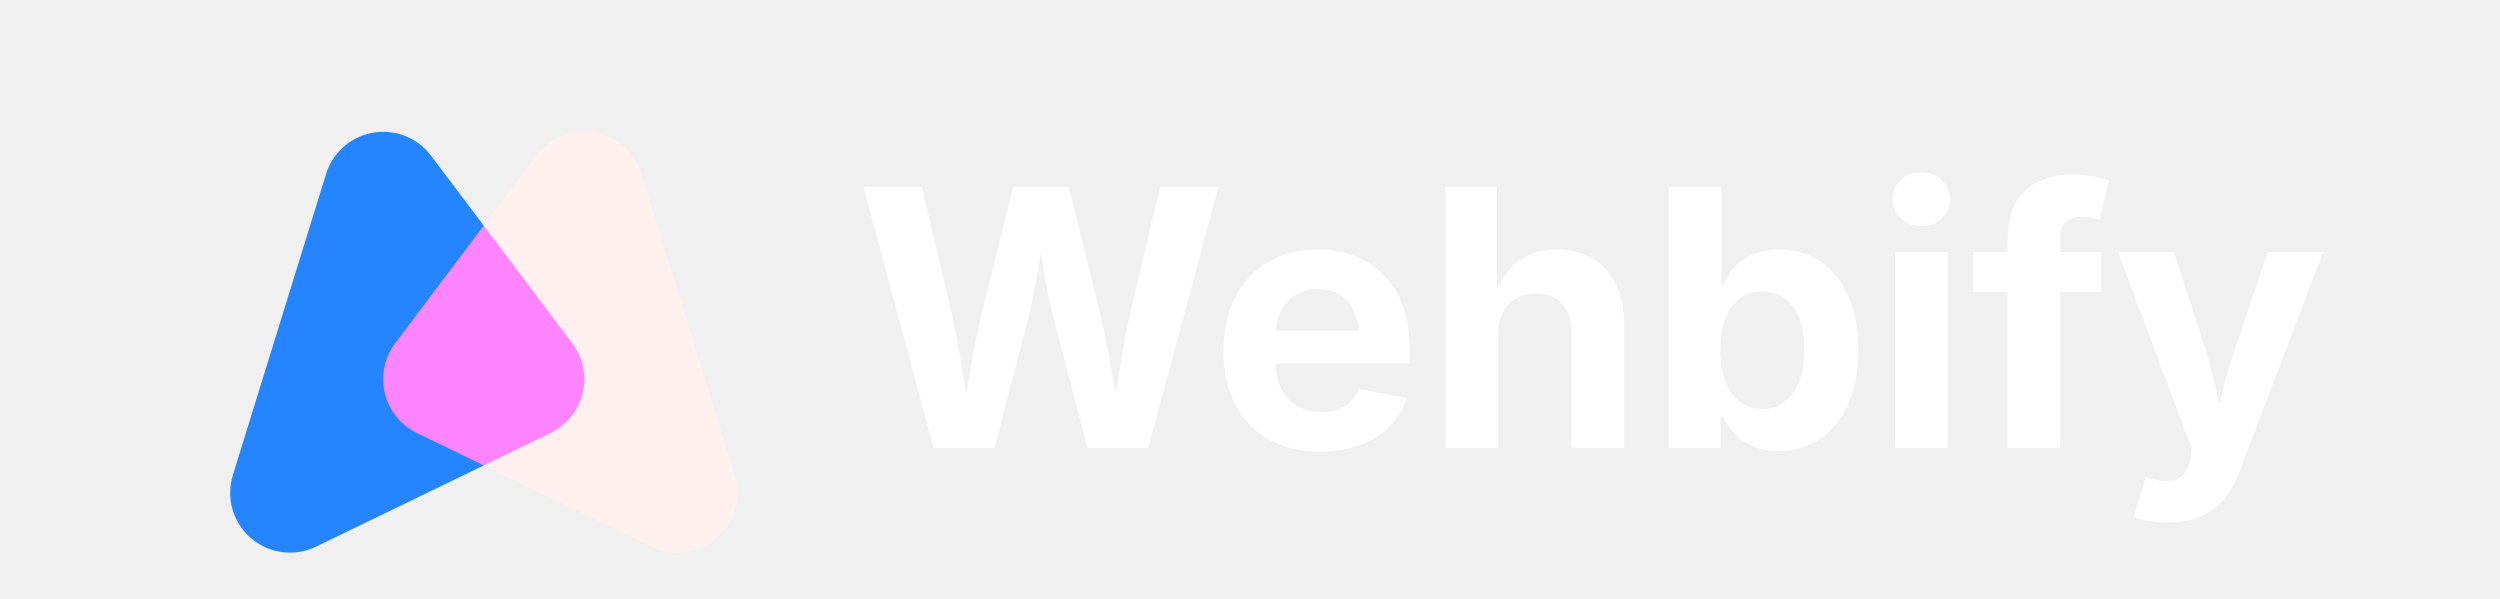
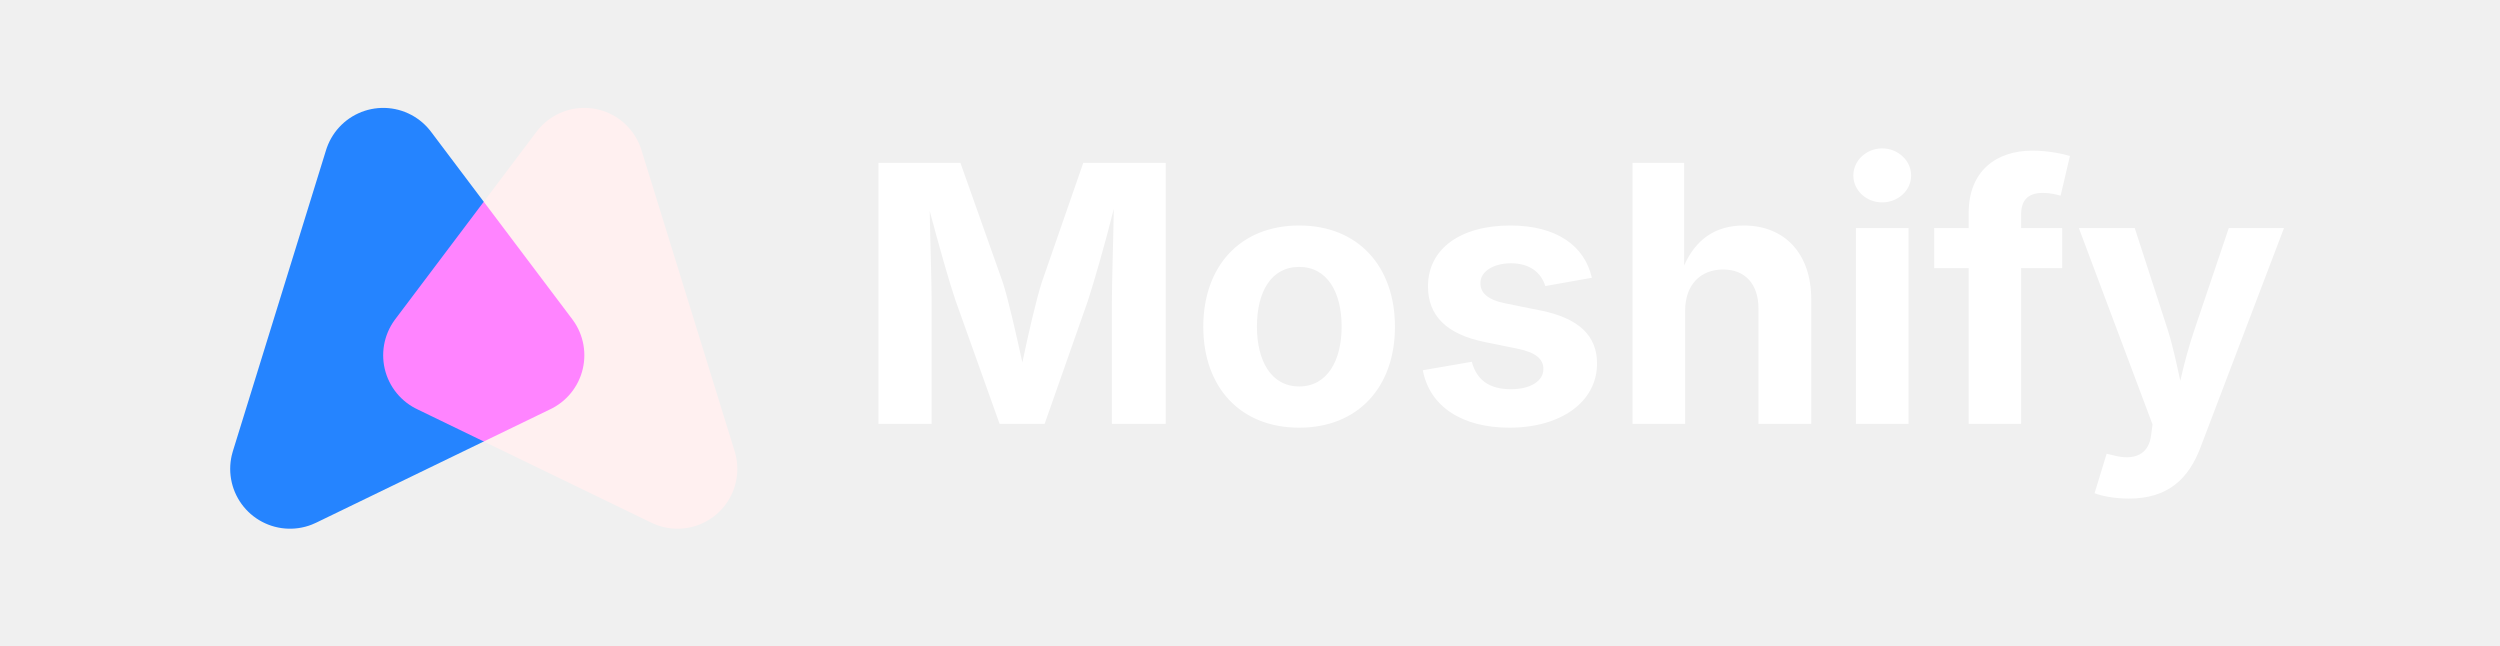
- <svg xmlns="http://www.w3.org/2000/svg" width="209" height="50" viewBox="0 0 209 46">
+ <svg xmlns="http://www.w3.org/2000/svg" width="209" height="54" viewBox="0 0 209 54">
  <defs>
    <style>
      .cls-1 {
        fill: #2584ff;
        stroke: #2584ff;
      }

      .cls-1, .cls-2 {
        stroke-linecap: round;
        stroke-linejoin: round;
        stroke-width: 10px;
        fill-rule: evenodd;
      }

      .cls-2 {
        fill: #ff3400;
        stroke: #ff3400;
        mix-blend-mode: lighten;
      }

      .cls-3 {
        font-size: 32.498px;
        fill: #fff;
        font-family: Inter;
        font-weight: 700;
      }
    </style>
  </defs>
  <path id="Polygon_1_copy_2" data-name="Polygon 1 copy 2" class="cls-1" d="M43.851,29.7L24.244,39.2,32.037,14.02Z" />
  <path id="Polygon_1_copy_2-2" data-name="Polygon 1 copy 2" class="cls-2" d="M37.033,29.7L56.64,39.2,48.847,14.02Z" />
-   <text id="Moshify" class="cls-3" transform="translate(71.466 35.437) scale(0.923)">Wehbify</text>
+   <text id="Moshify" class="cls-3" transform="translate(71.466 35.437) scale(0.923)">Moshify</text>
</svg>
